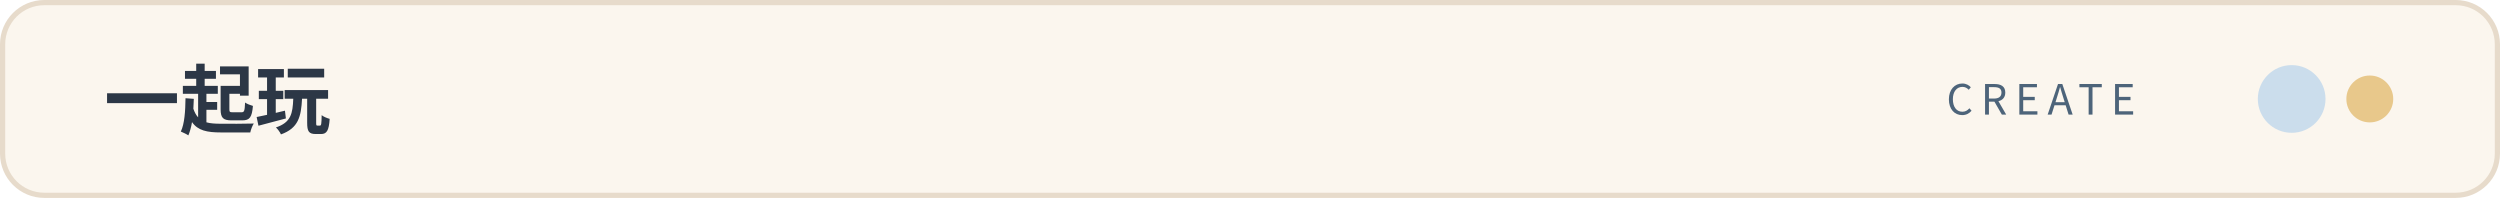
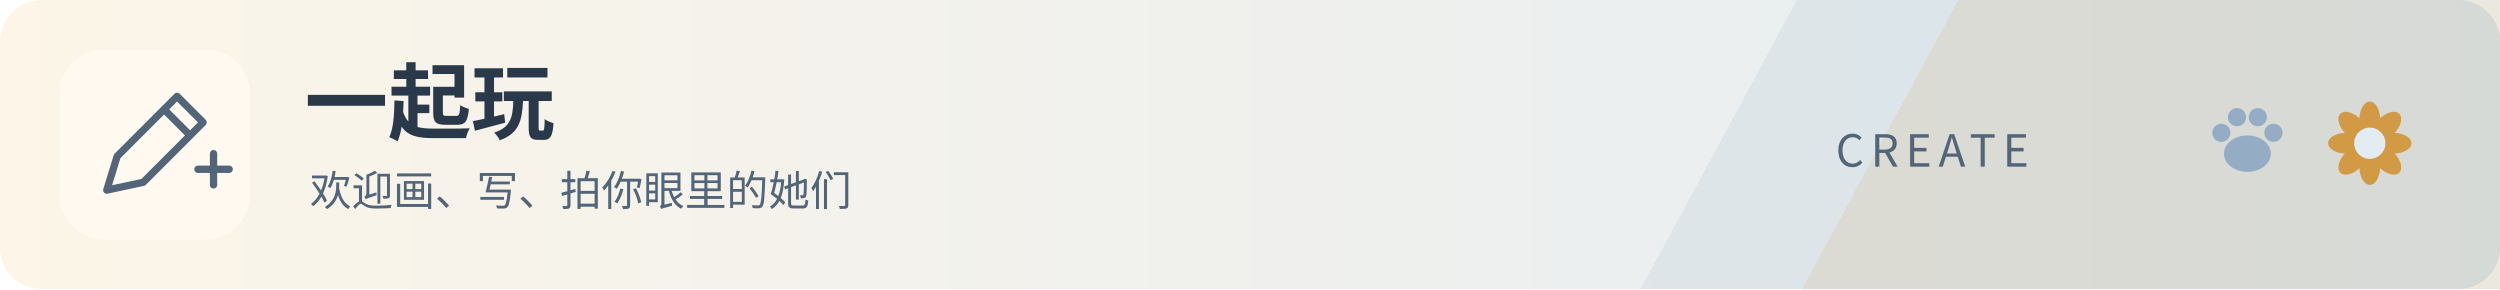
- <svg xmlns="http://www.w3.org/2000/svg" viewBox="0 0 960 76" width="960" height="76" role="img">
-   <rect x="1" y="1" width="958" height="74" rx="16" fill="#fbf6ee" stroke="#e7dbcb" stroke-width="2" />
-   <circle cx="880" cy="38" r="13" fill="#cbddec" />
-   <circle cx="910" cy="38" r="9" fill="#e8c88b" />
+ <svg xmlns="http://www.w3.org/2000/svg" viewBox="0 0 960 111" width="960" height="111" role="img">
+   <defs>
+     <linearGradient id="wash">
+       <stop stop-color="#fcf5e8" />
+       <stop offset="1" stop-color="#e3ecf3" />
+     </linearGradient>
+   </defs>
  <g font-family="system-ui, 'Microsoft YaHei', 'PingFang SC', 'Noto Sans CJK SC', sans-serif">
-     <text x="820" y="44" text-anchor="end" fill="#4d647a" font-size="16" letter-spacing="3">CREATE</text>
-     <text x="40" y="49" text-anchor="start" fill="#2c3746" font-size="29" font-weight="700">一起玩</text>
+     <rect width="960" height="111" rx="16" fill="url(#wash)" />
+     <path d="M690 0h270v111H630z" fill="#95adc4" opacity=".15" />
+     <path d="M752 0h208v111H692z" fill="#d29a45" opacity=".13" />
+     <rect x="23" y="19" width="73" height="73" rx="17" fill="#fff9ef" />
+     <g transform="translate(29 29)" fill="none" stroke="#526579" stroke-width="2.8" stroke-linecap="round" stroke-linejoin="round">
+       <path d="M12 44l4-13L39 8l10 10-23 23-14 3zM34 13l10 10M53 30v12m-6-6h12" />
+     </g>
+     <text x="117" y="51" font-size="32" font-weight="720" fill="#293949">一起玩</text>
+     <text x="119" y="79" font-size="16" fill="#526579">欢迎画、写、拍你眼里的她们</text>
+     <text x="742" y="64" font-size="17" letter-spacing="2.6" text-anchor="middle" fill="#526579">CREATE</text>
+     <g transform="translate(863 51)" fill="#95adc4">
+       <ellipse cy="8" rx="9" ry="7" />
+       <circle cx="-10" cy="0" r="3.5" />
+       <circle cx="-4" cy="-6" r="3.5" />
+       <circle cx="4" cy="-6" r="3.5" />
+       <circle cx="10" cy="0" r="3.5" />
+     </g>
+     <g transform="translate(910 55)" fill="#d29a45">
+       <ellipse cy="-9" rx="4" ry="7" transform="rotate(0)" />
+       <ellipse cy="-9" rx="4" ry="7" transform="rotate(45)" />
+       <ellipse cy="-9" rx="4" ry="7" transform="rotate(90)" />
+       <ellipse cy="-9" rx="4" ry="7" transform="rotate(135)" />
+       <ellipse cy="-9" rx="4" ry="7" transform="rotate(180)" />
+       <ellipse cy="-9" rx="4" ry="7" transform="rotate(225)" />
+       <ellipse cy="-9" rx="4" ry="7" transform="rotate(270)" />
+       <ellipse cy="-9" rx="4" ry="7" transform="rotate(315)" />
+       <circle r="6" fill="#e3ecf3" />
+     </g>
  </g>
</svg>
